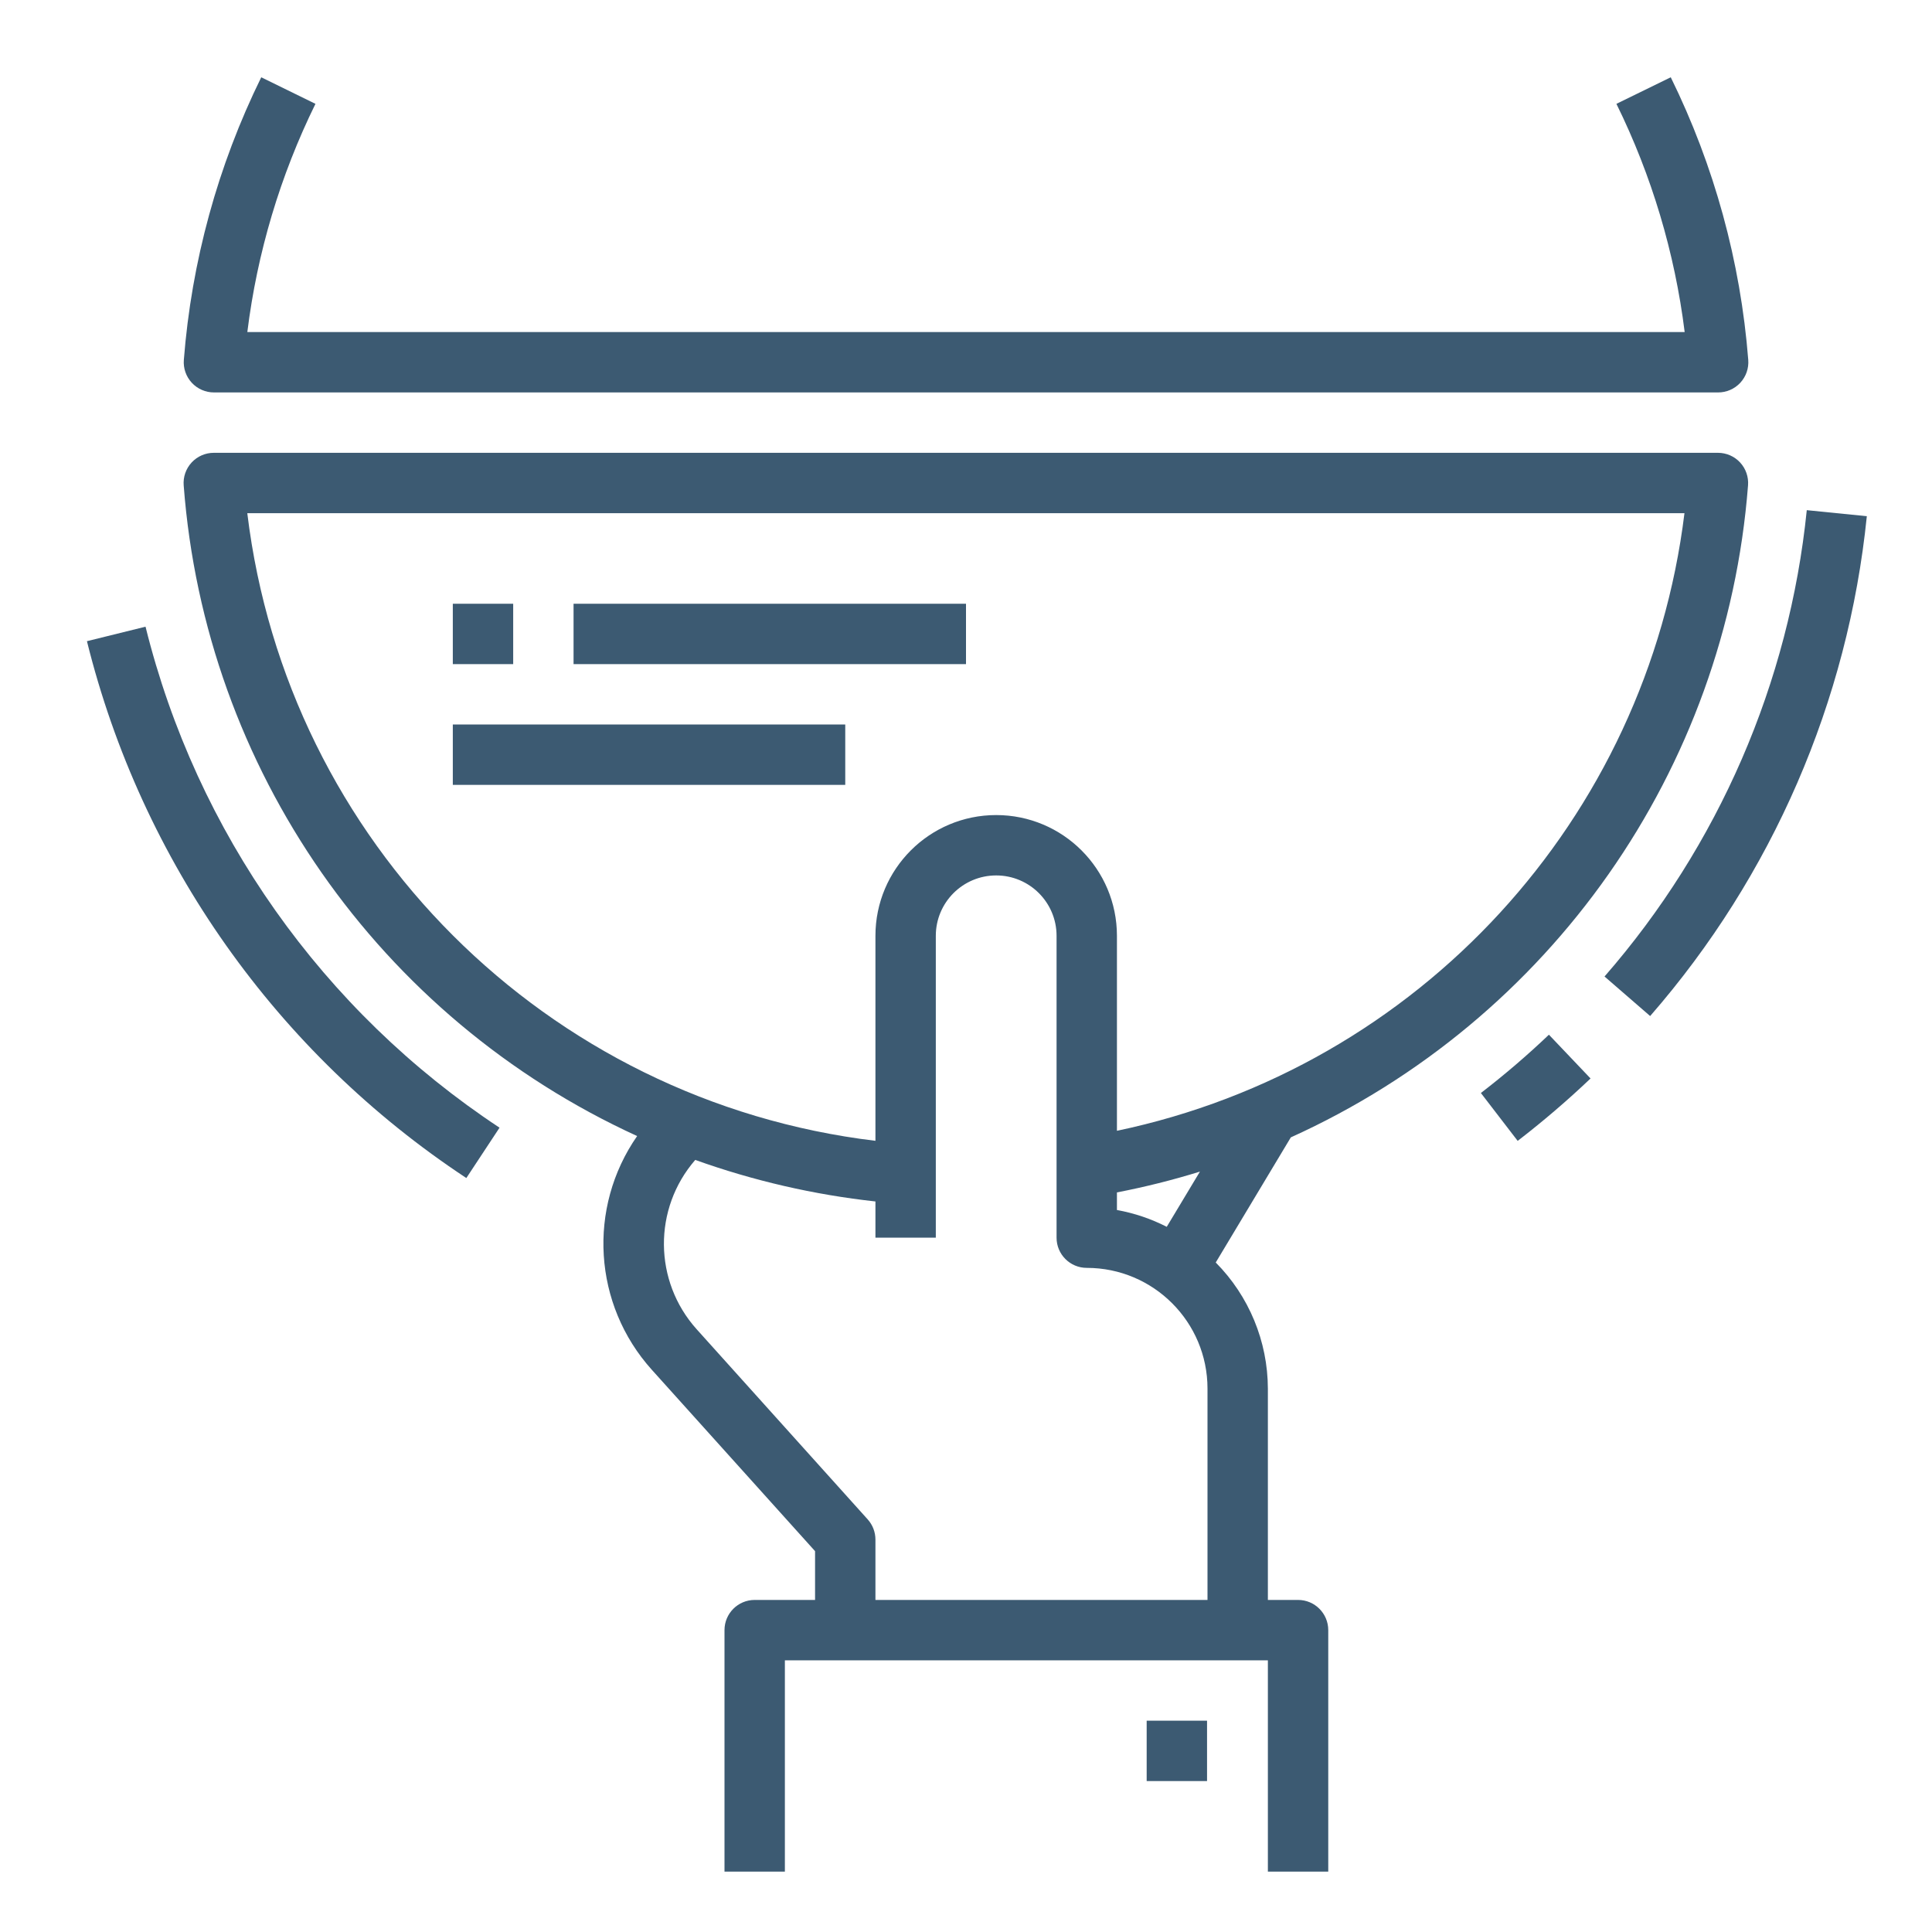
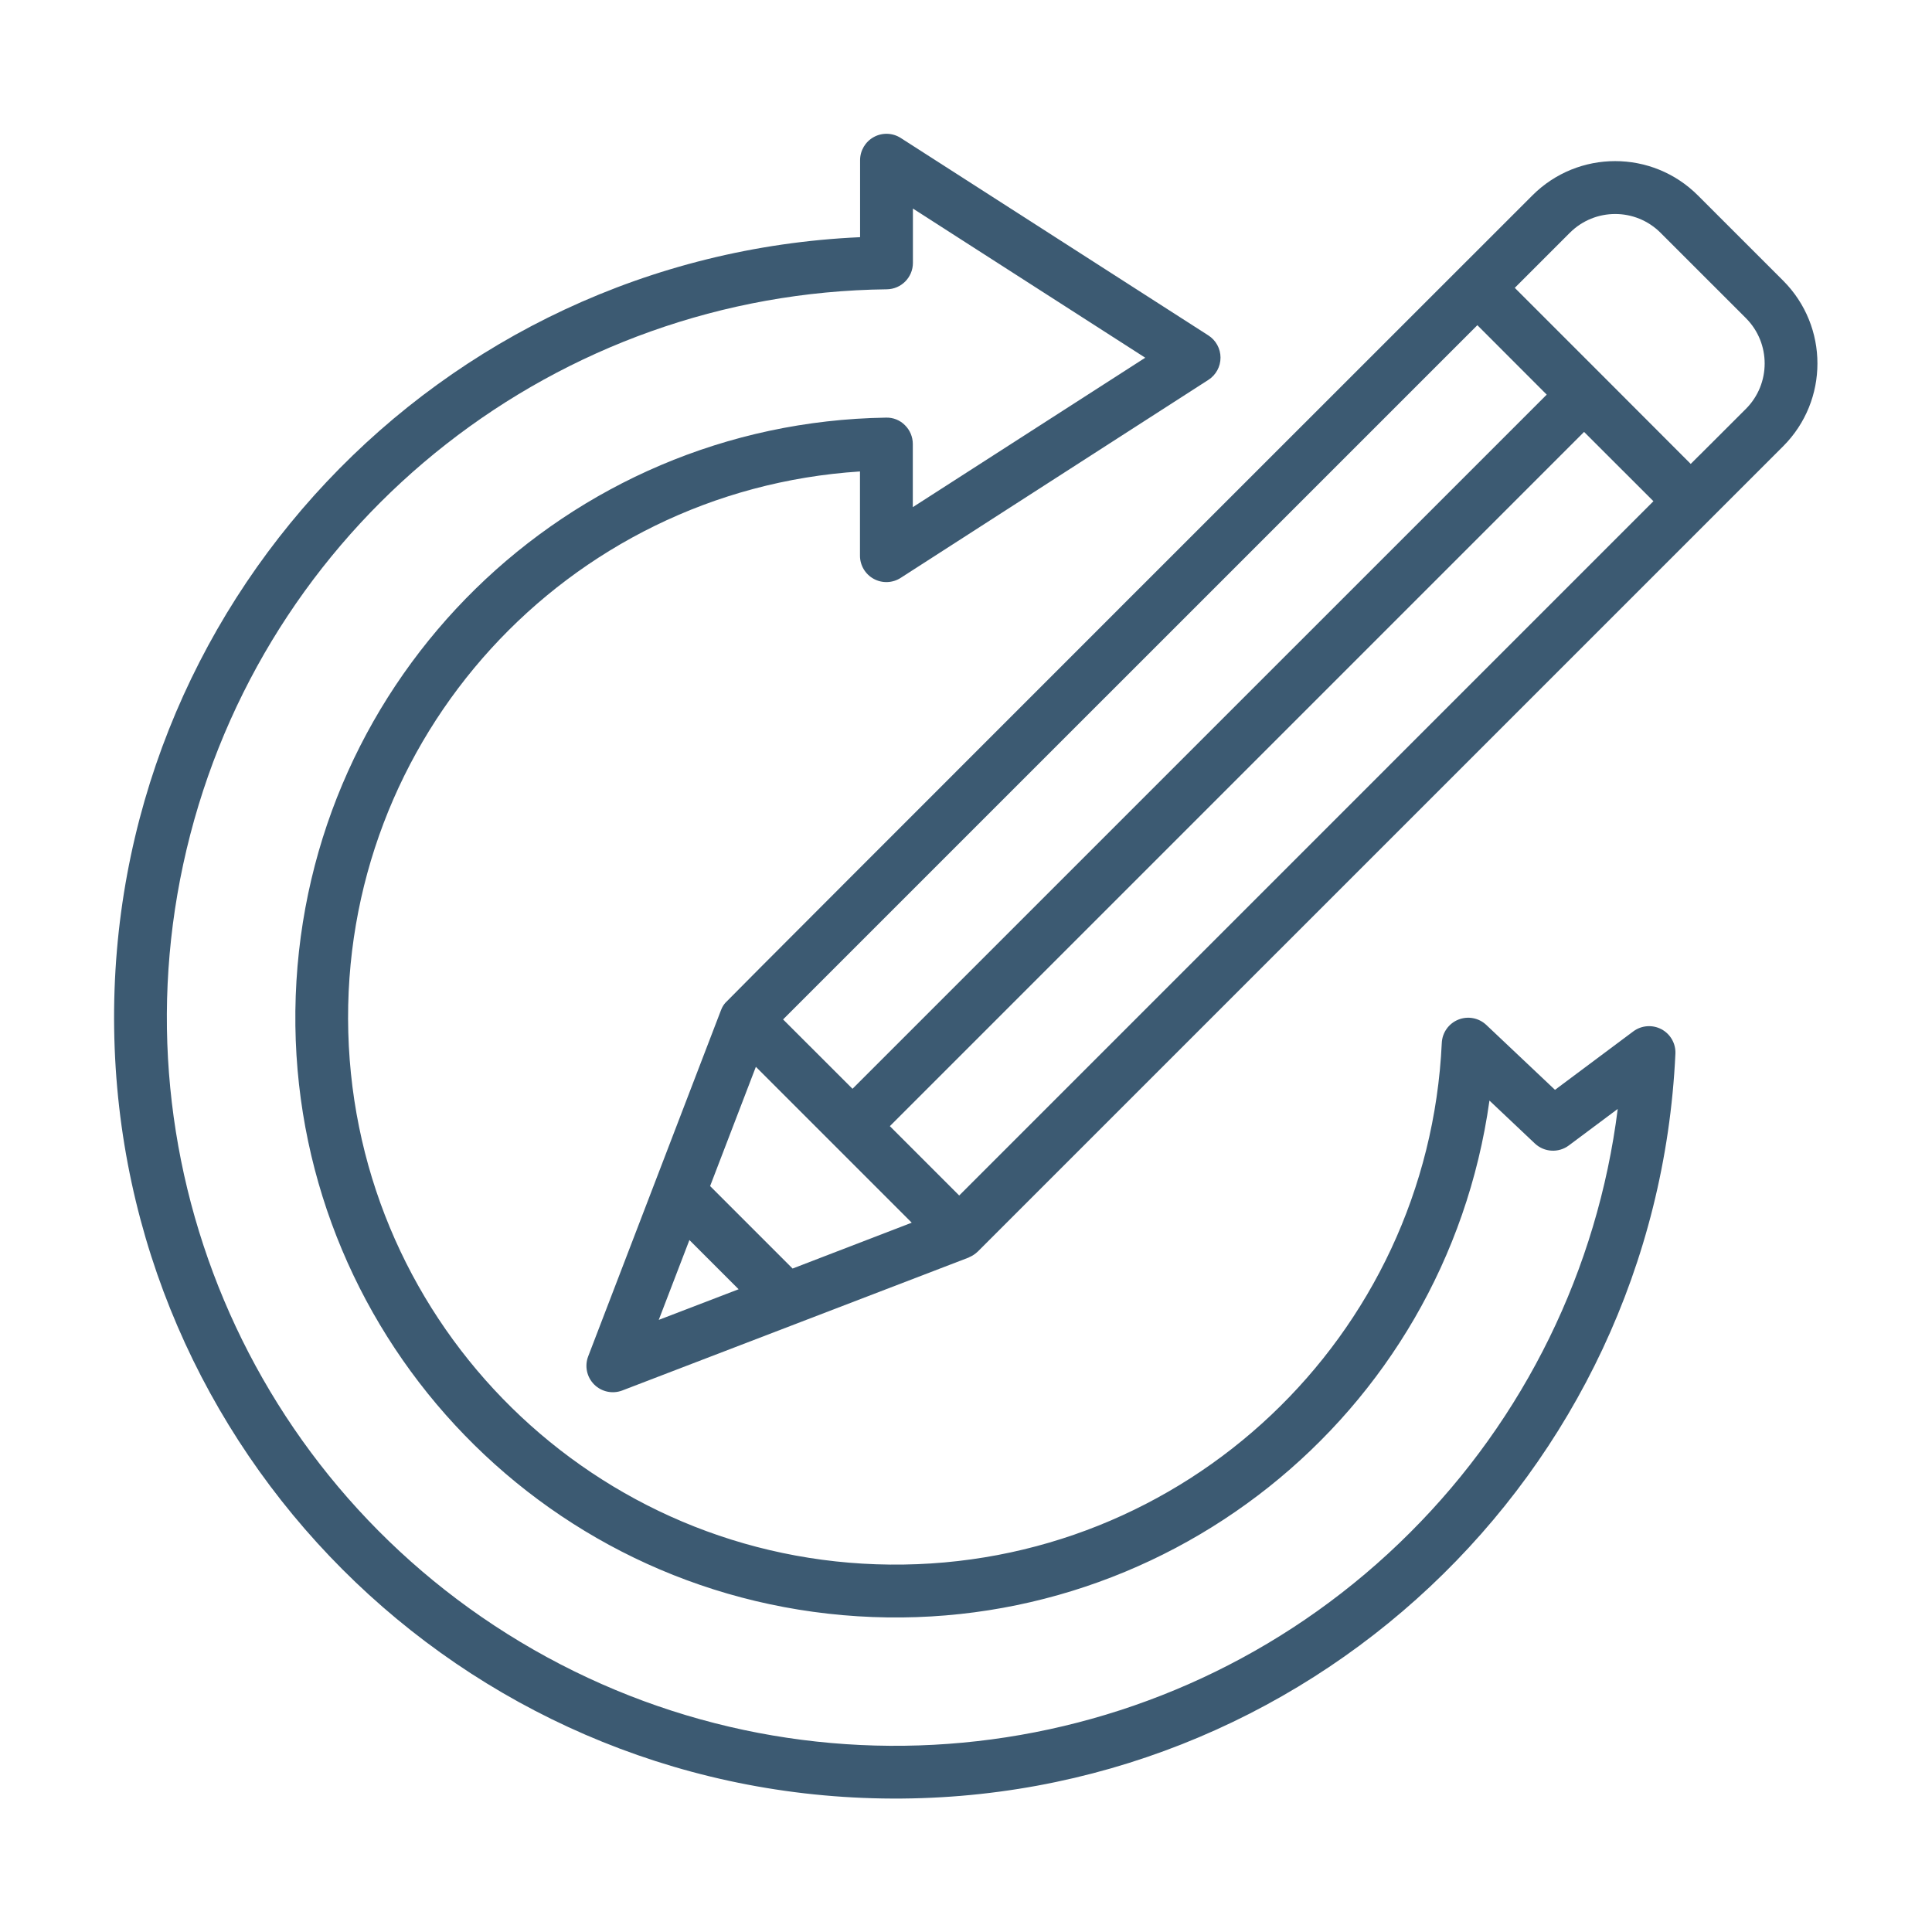
- <svg xmlns="http://www.w3.org/2000/svg" viewBox="0 0 64 64" width="512" height="512">
-   <g id="Expand">
-     <rect x="37.985" y="57" width="2" height="2" fill="#3c5a72" />
-     <path d="M57.644,15.321A1,1,0,0,0,56.909,15H7.085a1,1,0,0,0-1,1.079A25.844,25.844,0,0,0,21.106,37.633a6.244,6.244,0,0,0,.483,7.739L27,51.384V53H25a1,1,0,0,0-1,1v8h2V55H42v7h2V54a1,1,0,0,0-1-1H42V46a5.956,5.956,0,0,0-1.727-4.178l2.487-4.145a25.892,25.892,0,0,0,15.146-21.6A1,1,0,0,0,57.644,15.321ZM29,53V51a1,1,0,0,0-.257-.669l-5.667-6.3a4.237,4.237,0,0,1-.045-5.607A26.142,26.142,0,0,0,29,39.8V41h2V31a2,2,0,0,1,4,0V41a1,1,0,0,0,1,1,4,4,0,0,1,4,4v7Zm9.65-12.36A5.939,5.939,0,0,0,37,40.083V39.5a25.928,25.928,0,0,0,2.749-.689ZM37,37.459V31a4,4,0,0,0-8,0v6.791A23.828,23.828,0,0,1,8.192,17H55.8A23.878,23.878,0,0,1,37,37.459Z" fill="#3c5a72" />
-     <path d="M8.654,2.56A25.778,25.778,0,0,0,6.09,11.921a1,1,0,0,0,1,1.079H56.913a1,1,0,0,0,1-1.079A25.778,25.778,0,0,0,55.346,2.56l-1.8.88A23.79,23.79,0,0,1,55.807,11H8.193A23.79,23.79,0,0,1,10.45,3.44Z" fill="#3c5a72" />
-     <path d="M50.275,37.793a30.6,30.6,0,0,0,2.414-2.067l-1.379-1.45a28.131,28.131,0,0,1-2.254,1.931Z" fill="#3c5a72" />
-     <path d="M61.841,17.1,59.852,16.9a27.793,27.793,0,0,1-6.7,15.448l1.511,1.31A29.774,29.774,0,0,0,61.841,17.1Z" fill="#3c5a72" />
-     <path d="M4.821,20.76l-1.941.48A29.93,29.93,0,0,0,15.448,39.024l1.1-1.668A27.942,27.942,0,0,1,4.821,20.76Z" fill="#3c5a72" />
-     <rect x="15" y="20" width="2" height="2" fill="#3c5a72" />
-     <rect x="19" y="20" width="13" height="2" fill="#3c5a72" />
-     <rect x="15" y="24" width="13" height="2" fill="#3c5a72" />
+ <svg xmlns="http://www.w3.org/2000/svg" version="1.1" width="512" height="512" x="0" y="0" viewBox="0 0 128 128" style="enable-background:new 0 0 512 512" xml:space="preserve" class="">
+   <g>
+     <g>
+       <path d="m118.144 18.6-5.657-5.656a7.75 7.75 0 0 0 -10.96 0c-.223.223-53.23 53.2-53.475 53.5a1.475 1.475 0 0 0 -.269.449l-.007.012-8.807 22.956a1.75 1.75 0 0 0 2.261 2.261l22.949-8.807a.239.239 0 0 0 .021-.015 1.9 1.9 0 0 0 .586-.386l53.357-53.352a7.761 7.761 0 0 0 .001-10.962zm-8.6 14.607-45.994 45.998-4.595-4.595 45.994-45.995zm-53.063 38.928-4.6-4.595 45.998-45.995 4.595 4.6zm-10.806 10.021 3.26 3.26-5.291 2.03zm6.836 1.888-5.464-5.464 3.031-7.9 5.162 5.162 5.164 5.164zm63.158-56.954-3.069 3.065c-.007.007-.015.011-.022.018l-.563.563-5.815-5.823-.009-.011-.01-.008-5.823-5.823c.567-.567 3.838-3.839 3.648-3.648a4.249 4.249 0 0 1 6.01 0l5.657 5.656a4.256 4.256 0 0 1 -.004 6.011z" fill="#3c5a72" data-original="#000000" style="" />
+       <path d="m110.076 68.19a1.752 1.752 0 0 0 -1.867.143l-5.186 3.872-4.551-4.3a1.75 1.75 0 0 0 -2.95 1.192 36.25 36.25 0 1 1 -38.546-37.862v5.578a1.749 1.749 0 0 0 2.7 1.471l20.383-13.117a1.75 1.75 0 0 0 0-2.944l-20.381-13.081a1.749 1.749 0 0 0 -2.695 1.472v5.1a51.749 51.749 0 1 0 54.017 54.102 1.748 1.748 0 0 0 -.924-1.626zm-16.645 33.337a48.25 48.25 0 1 1 -34.679-82.36 1.751 1.751 0 0 0 1.731-1.75v-3.6l15.392 9.883-15.399 9.9v-4.184a1.75 1.75 0 0 0 -.522-1.247 1.686 1.686 0 0 0 -1.255-.5 39.748 39.748 0 1 0 39.981 45.247l3.01 2.844a1.752 1.752 0 0 0 2.248.13l3.241-2.42a48.131 48.131 0 0 1 -13.748 28.057z" fill="#3c5a72" data-original="#000000" style="" />
+     </g>
  </g>
</svg>
